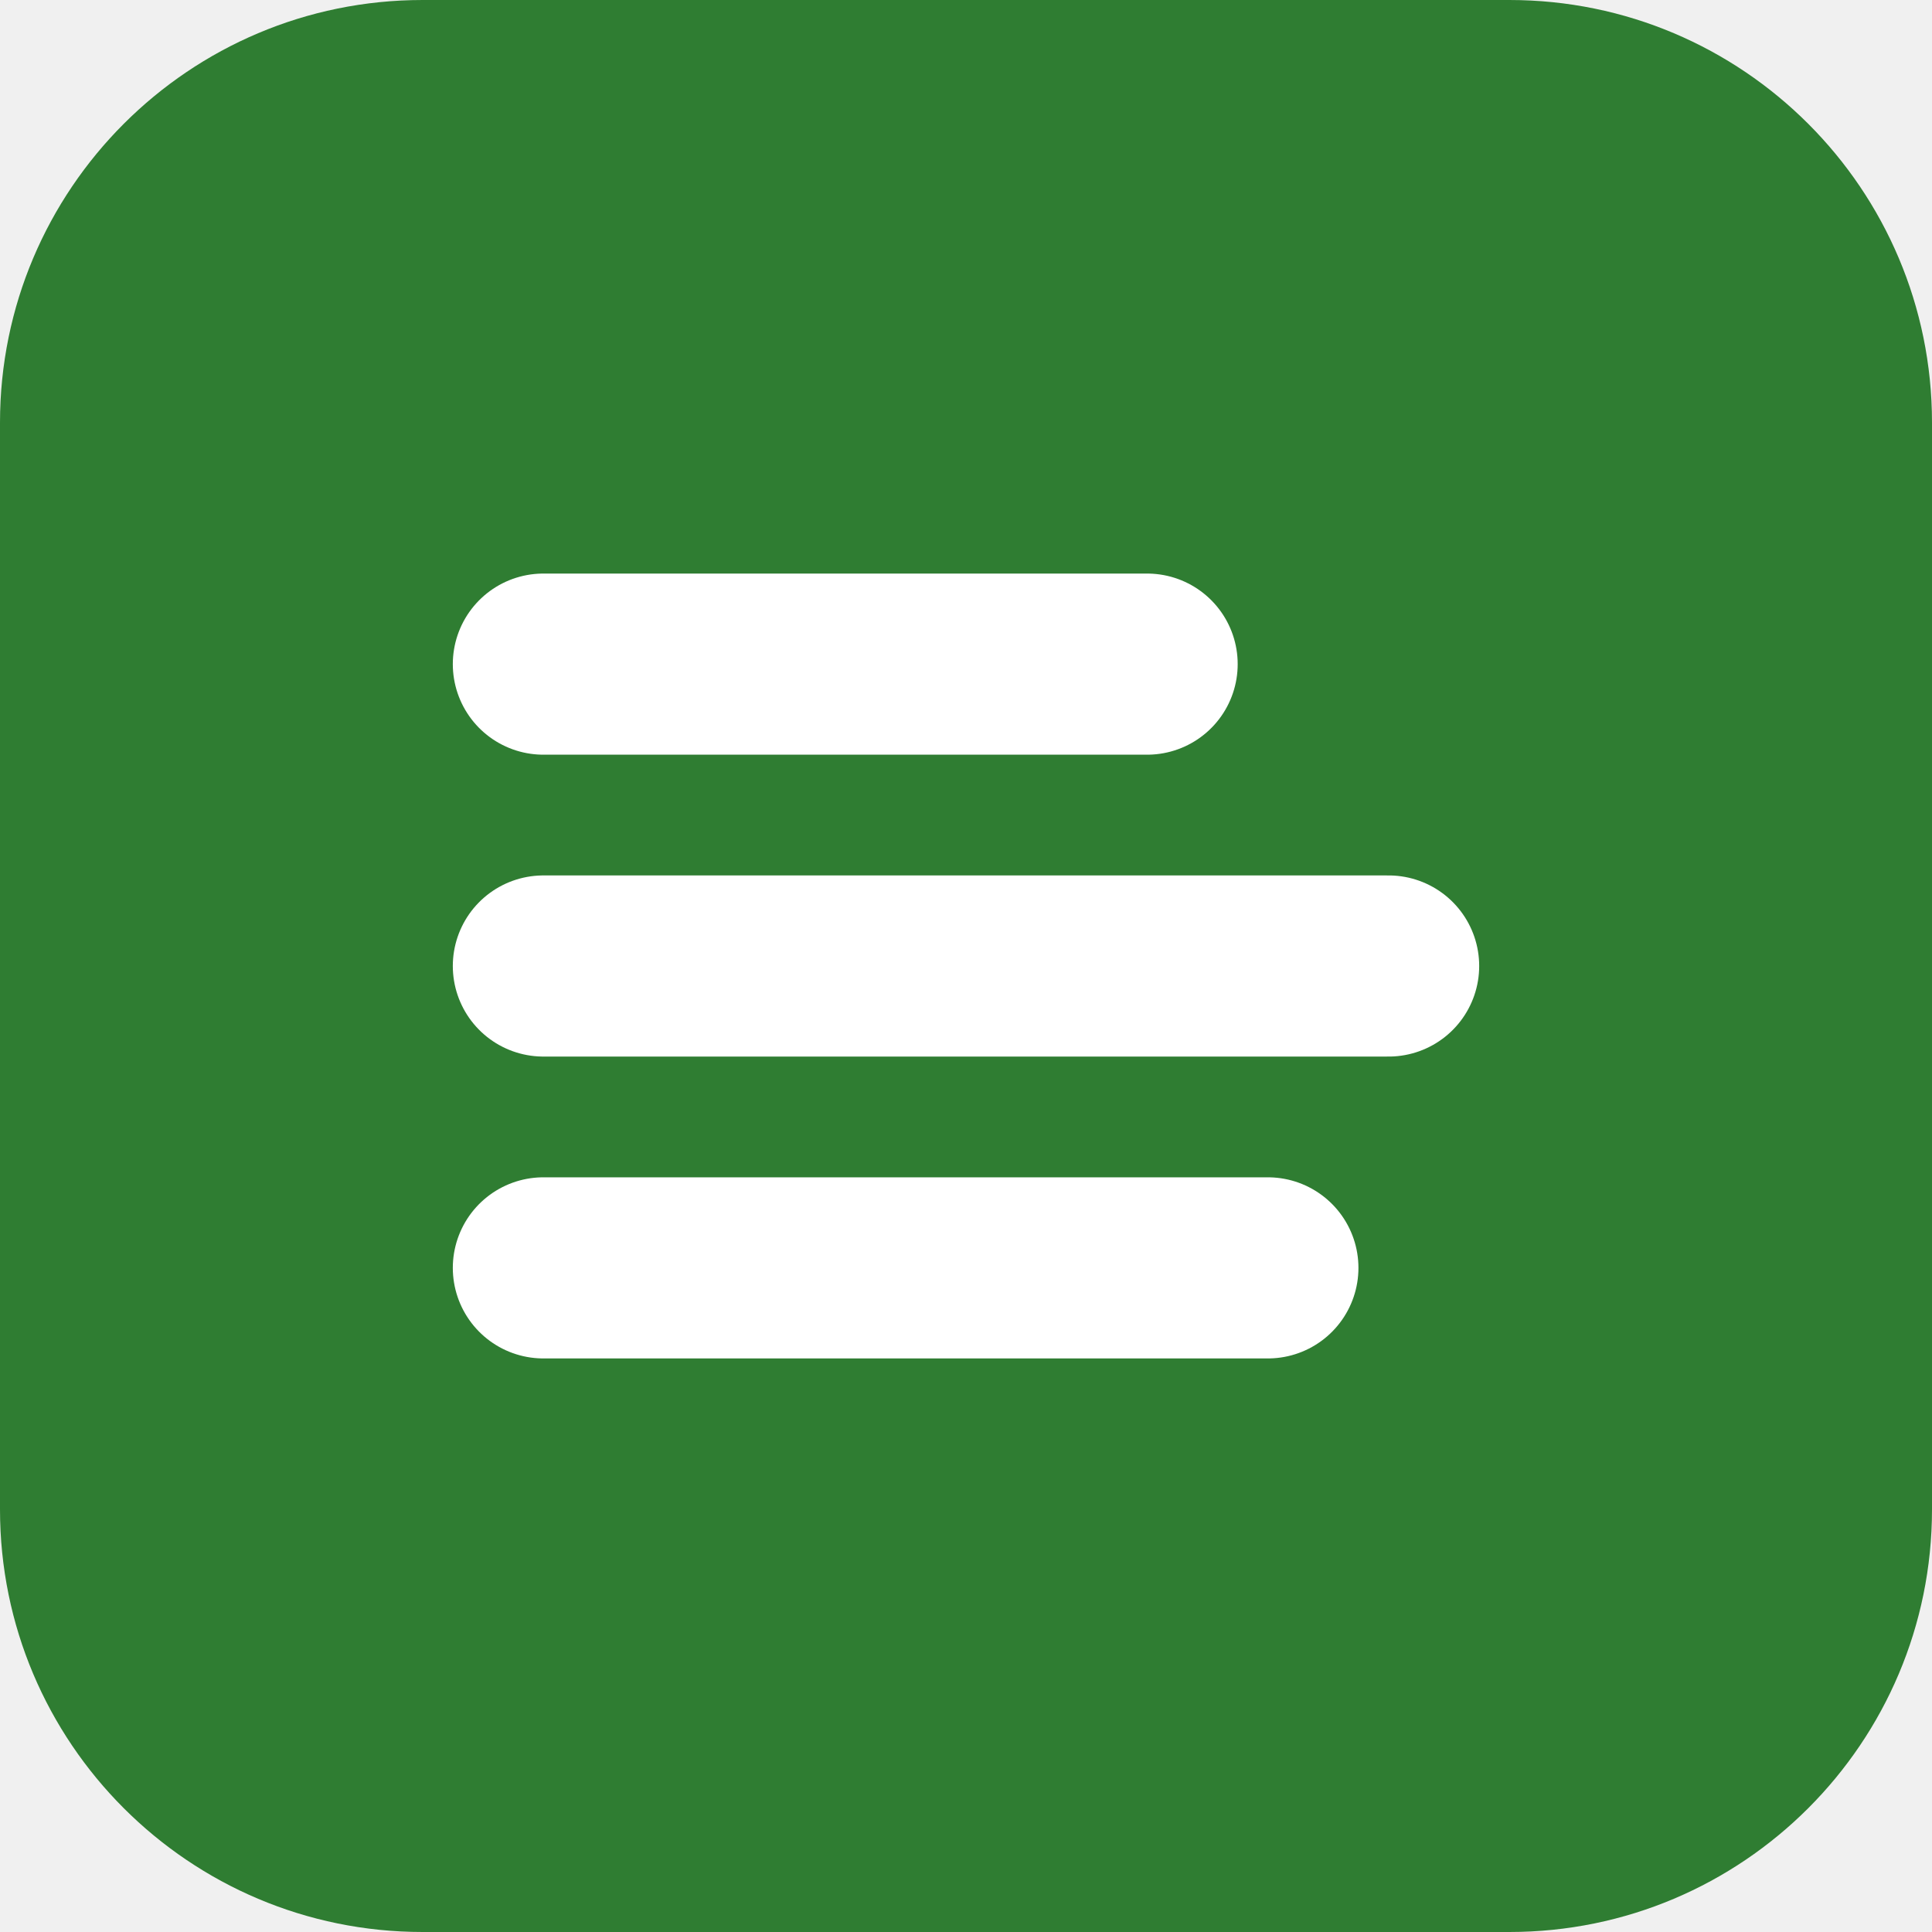
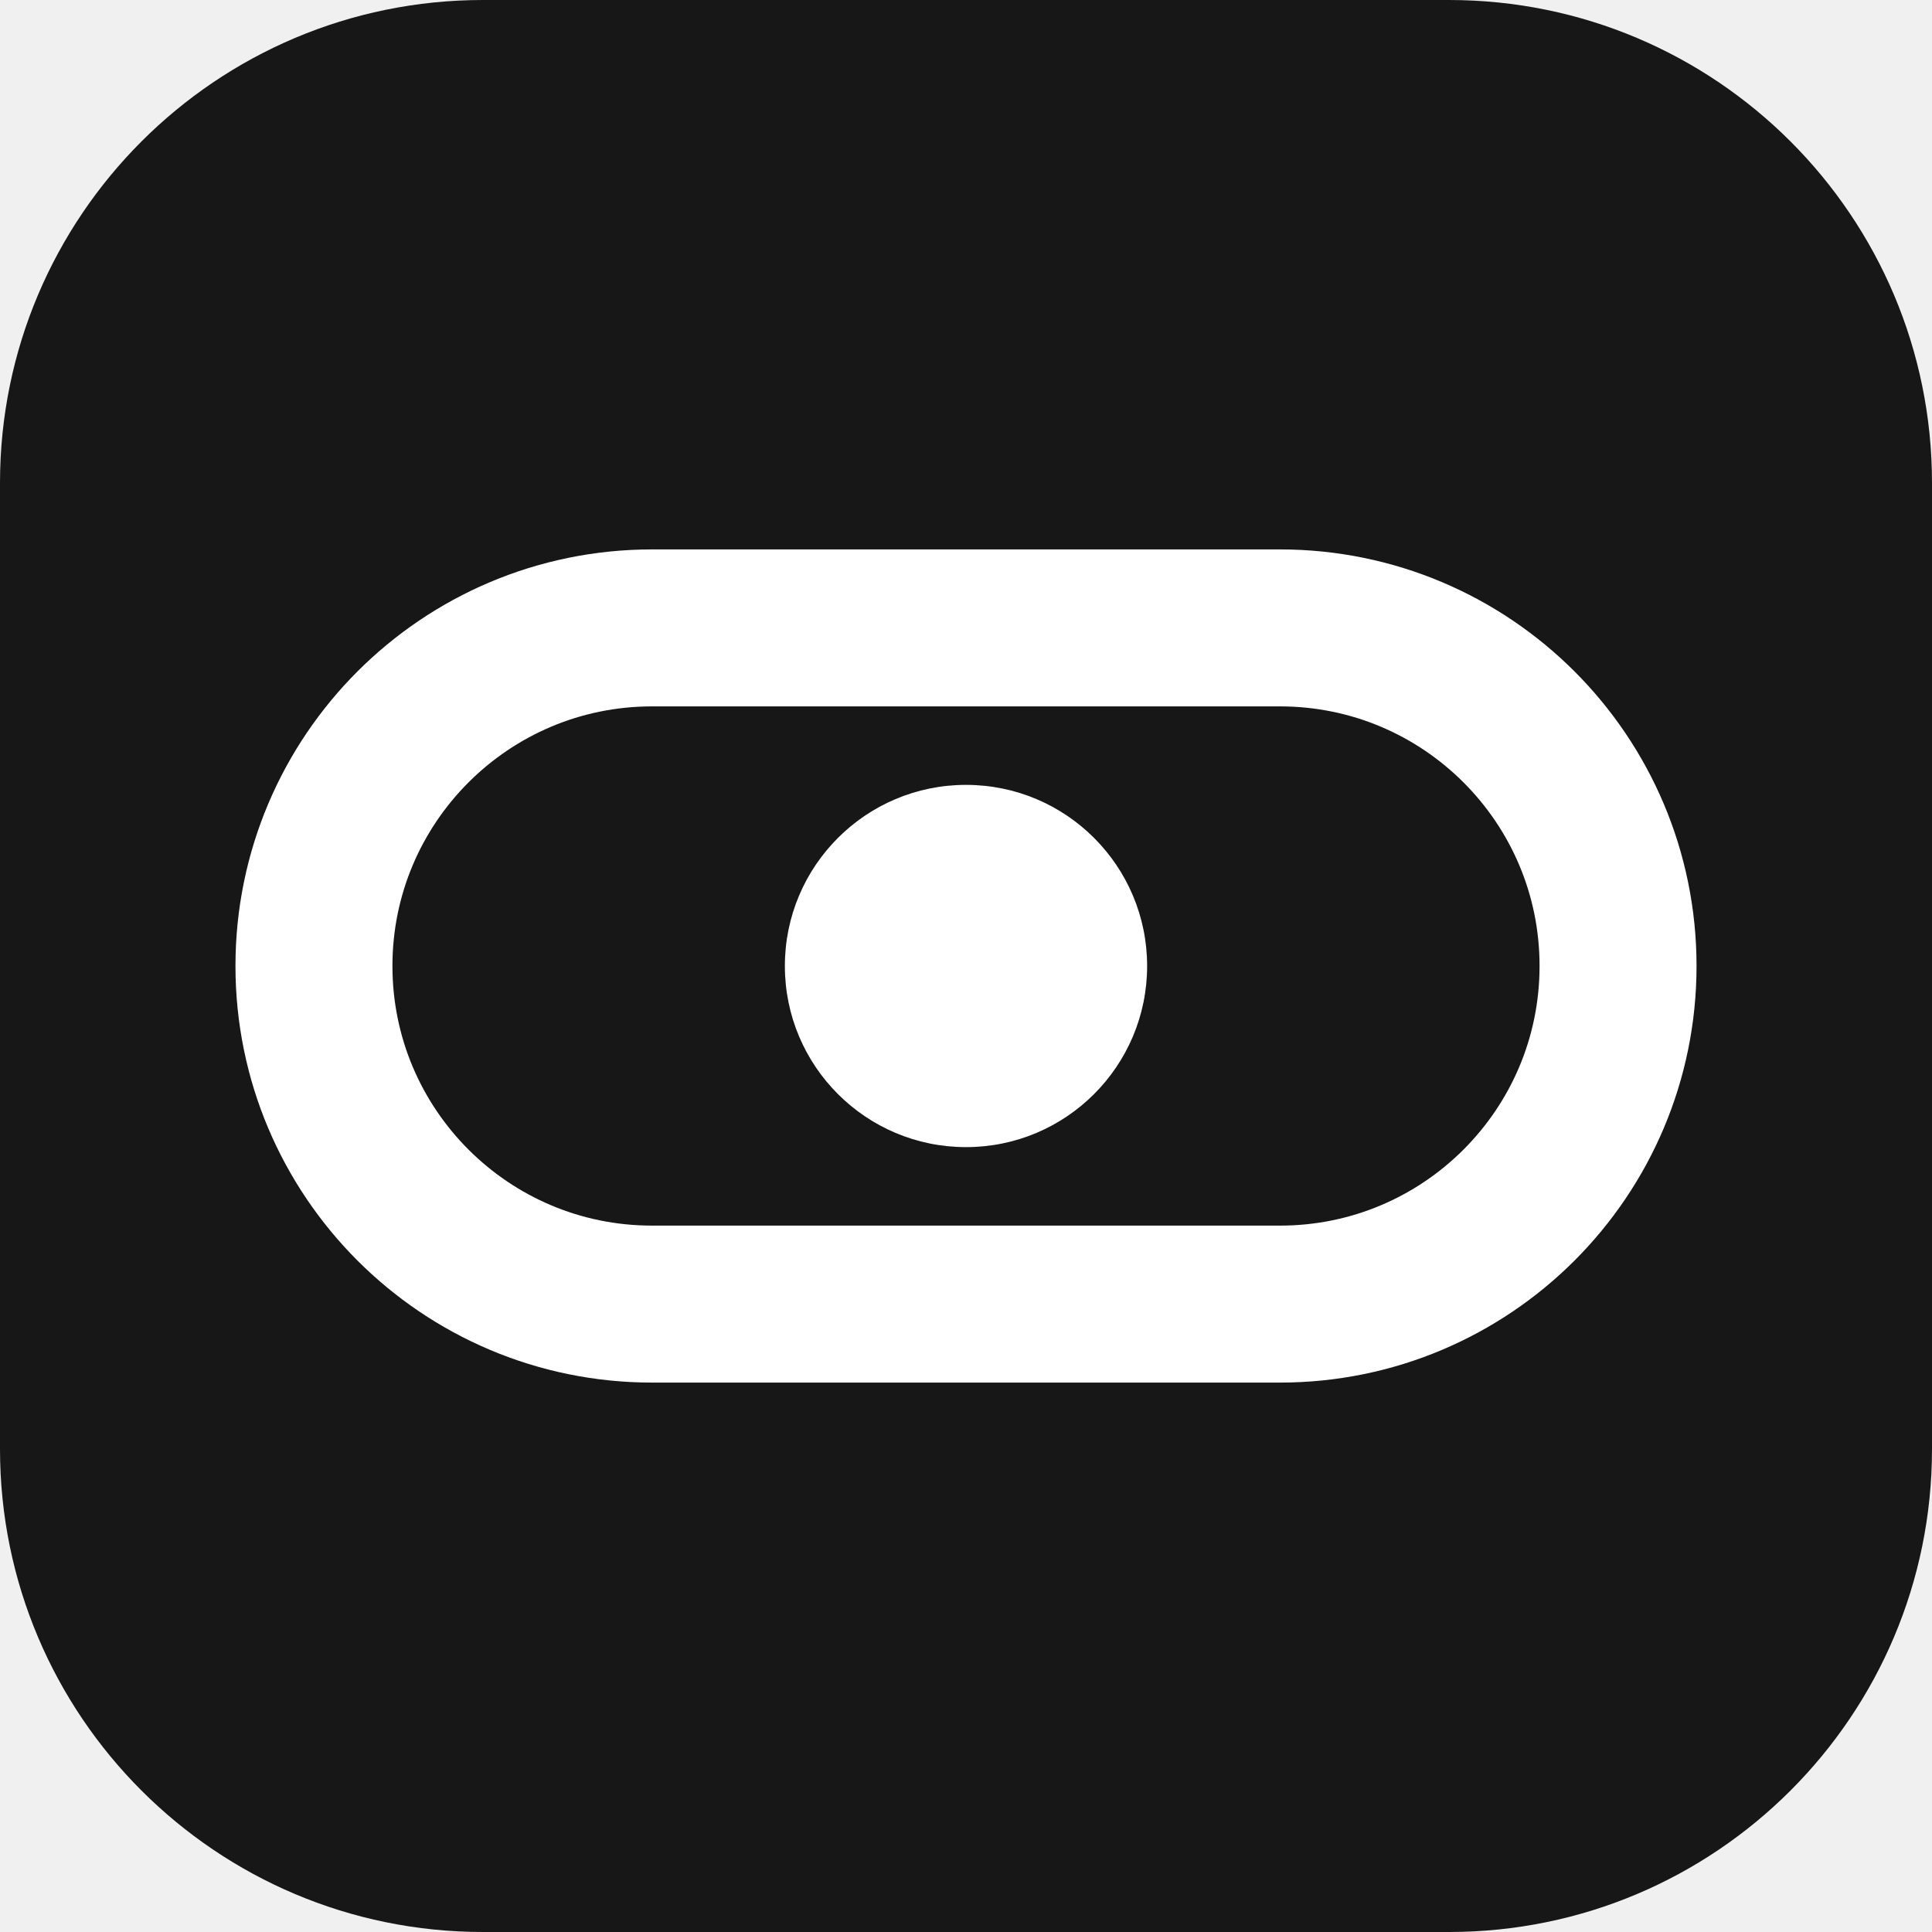
- <svg xmlns="http://www.w3.org/2000/svg" viewBox="0 0 64 64">
-   <rect width="64" height="64" rx="14" fill="#2f7d32" />
-   <path d="M18 22h20M18 32h28M18 42h24" stroke="#fff" stroke-width="6" stroke-linecap="round" />
+ <svg xmlns="http://www.w3.org/2000/svg" viewBox="0 0 40 40">
+   <rect width="40" height="40" rx="10" fill="#171717" />
+   <rect x="6.5" y="13" width="27" height="14" rx="7" fill="none" stroke="#FFFFFF" stroke-width="3.25" />
+   <circle cx="20" cy="20" r="3.75" fill="#FFFFFF" />
</svg>
